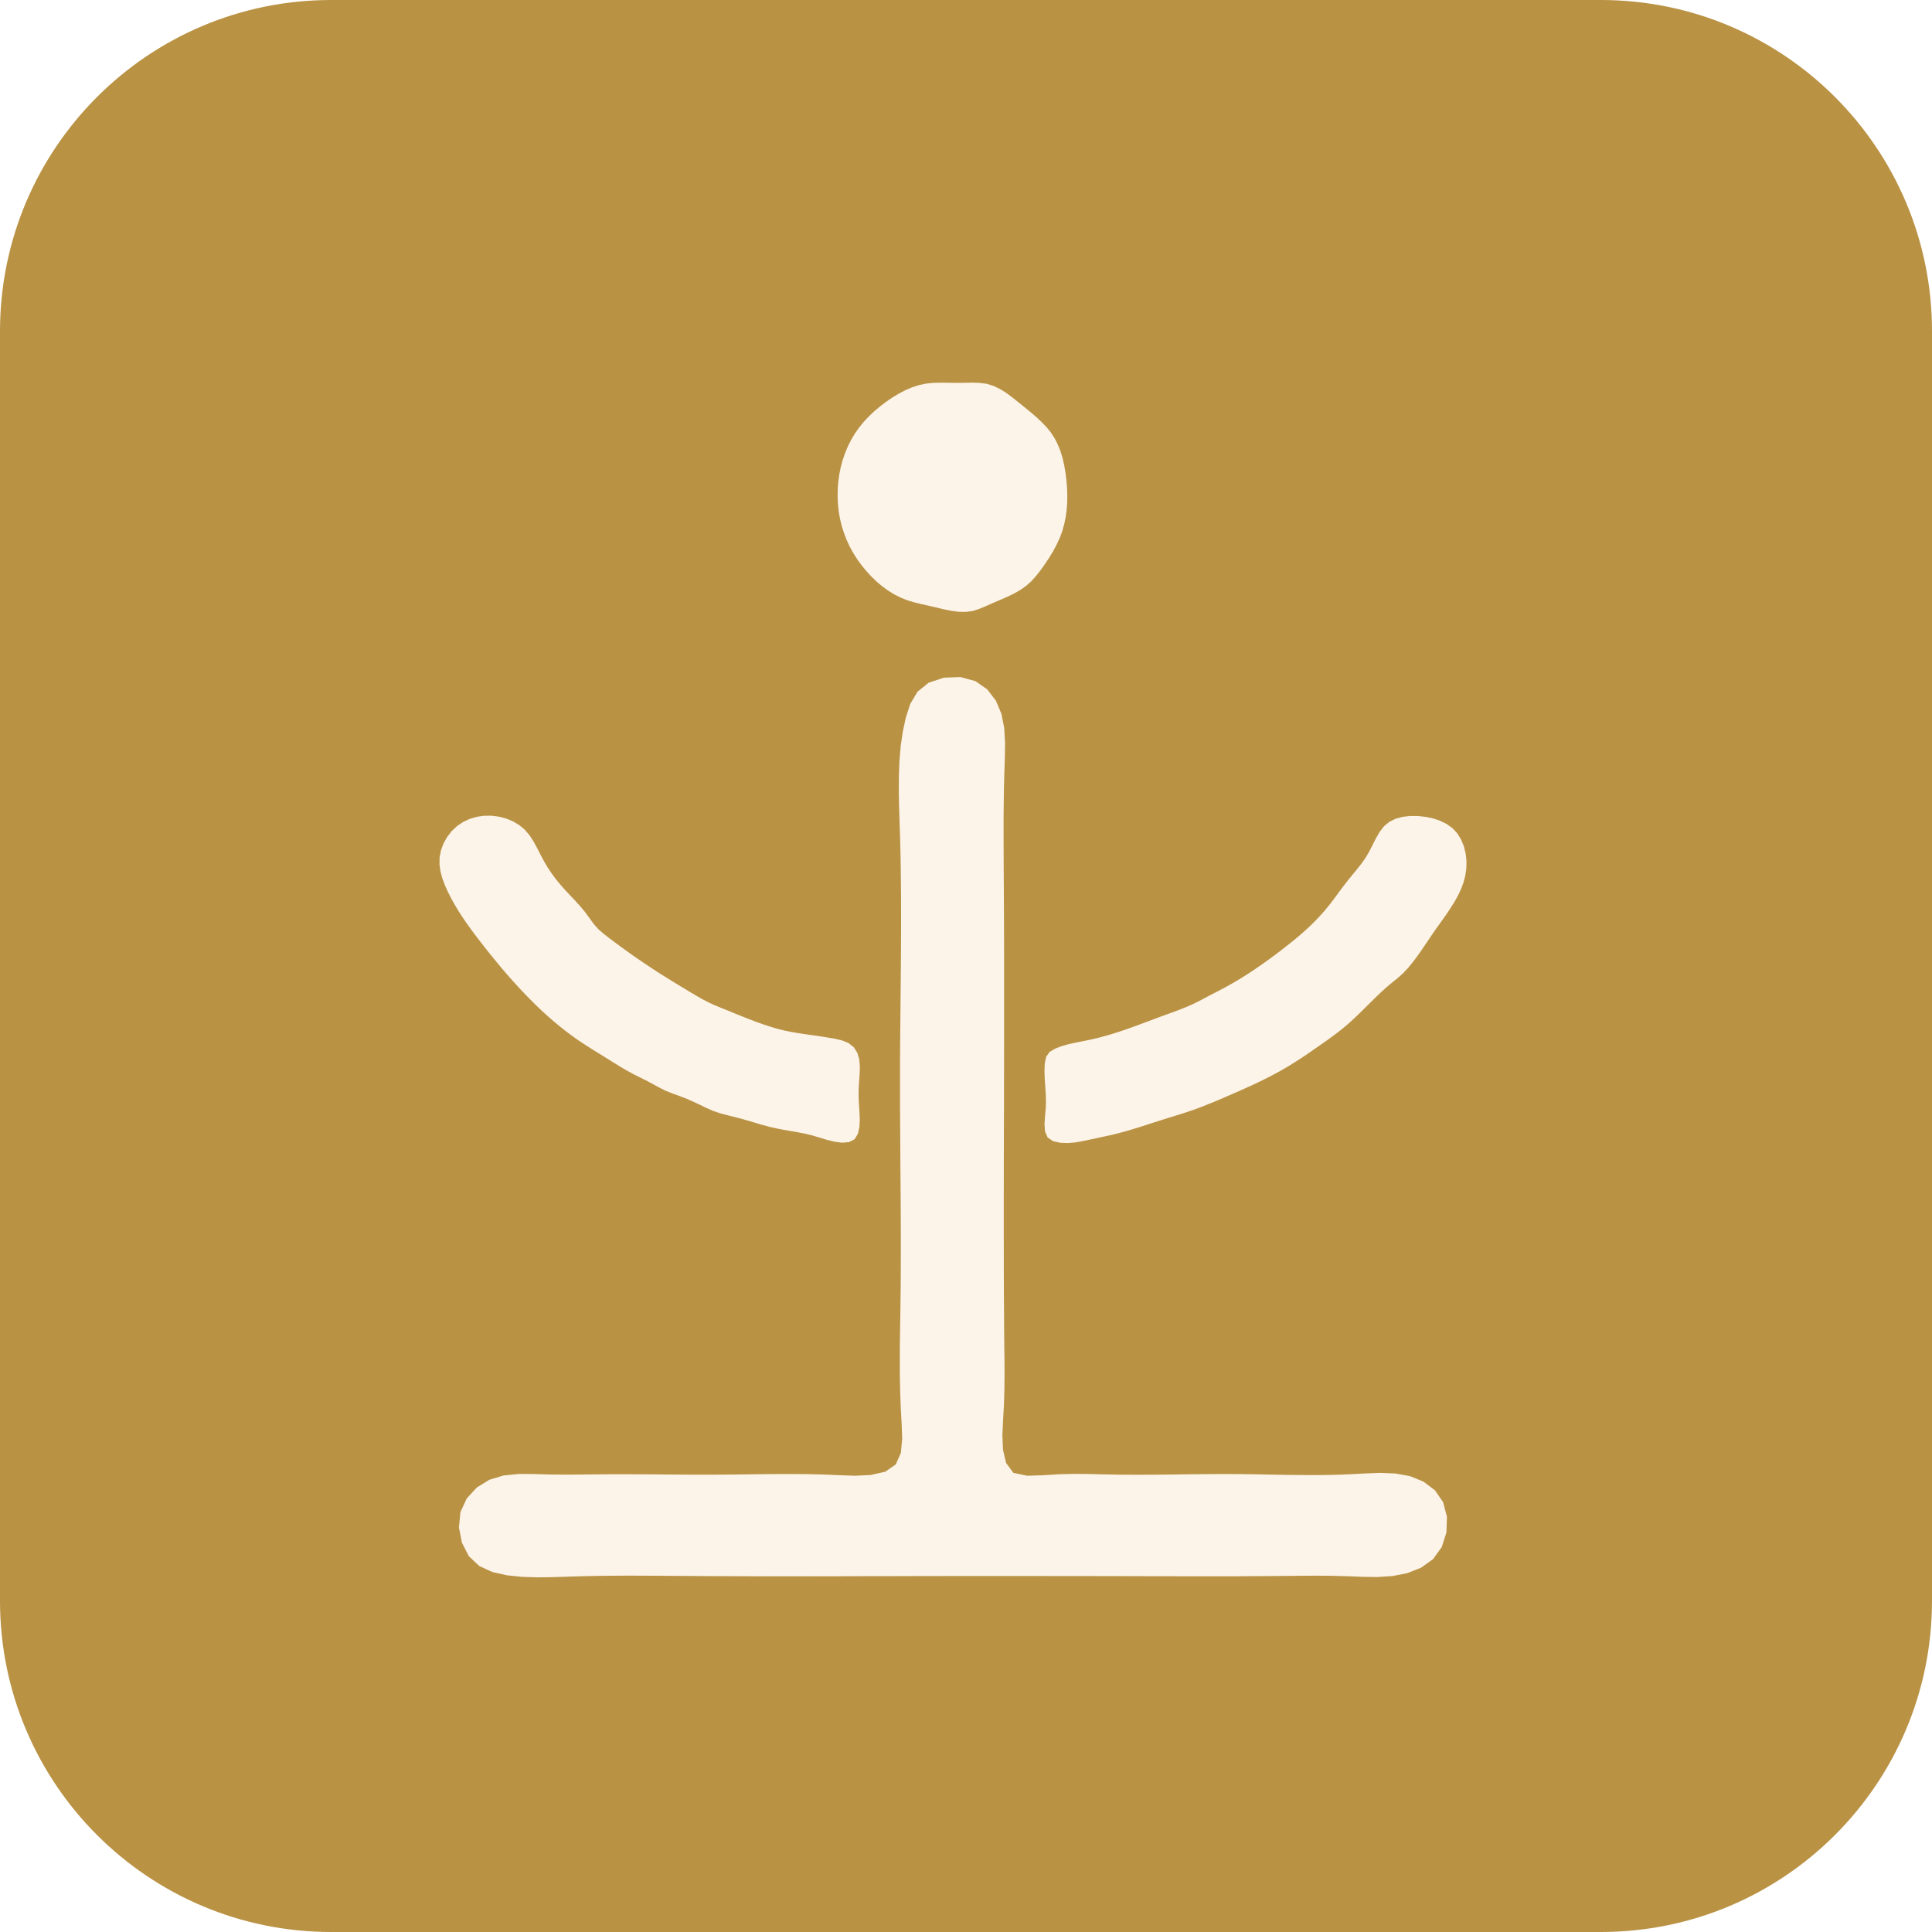
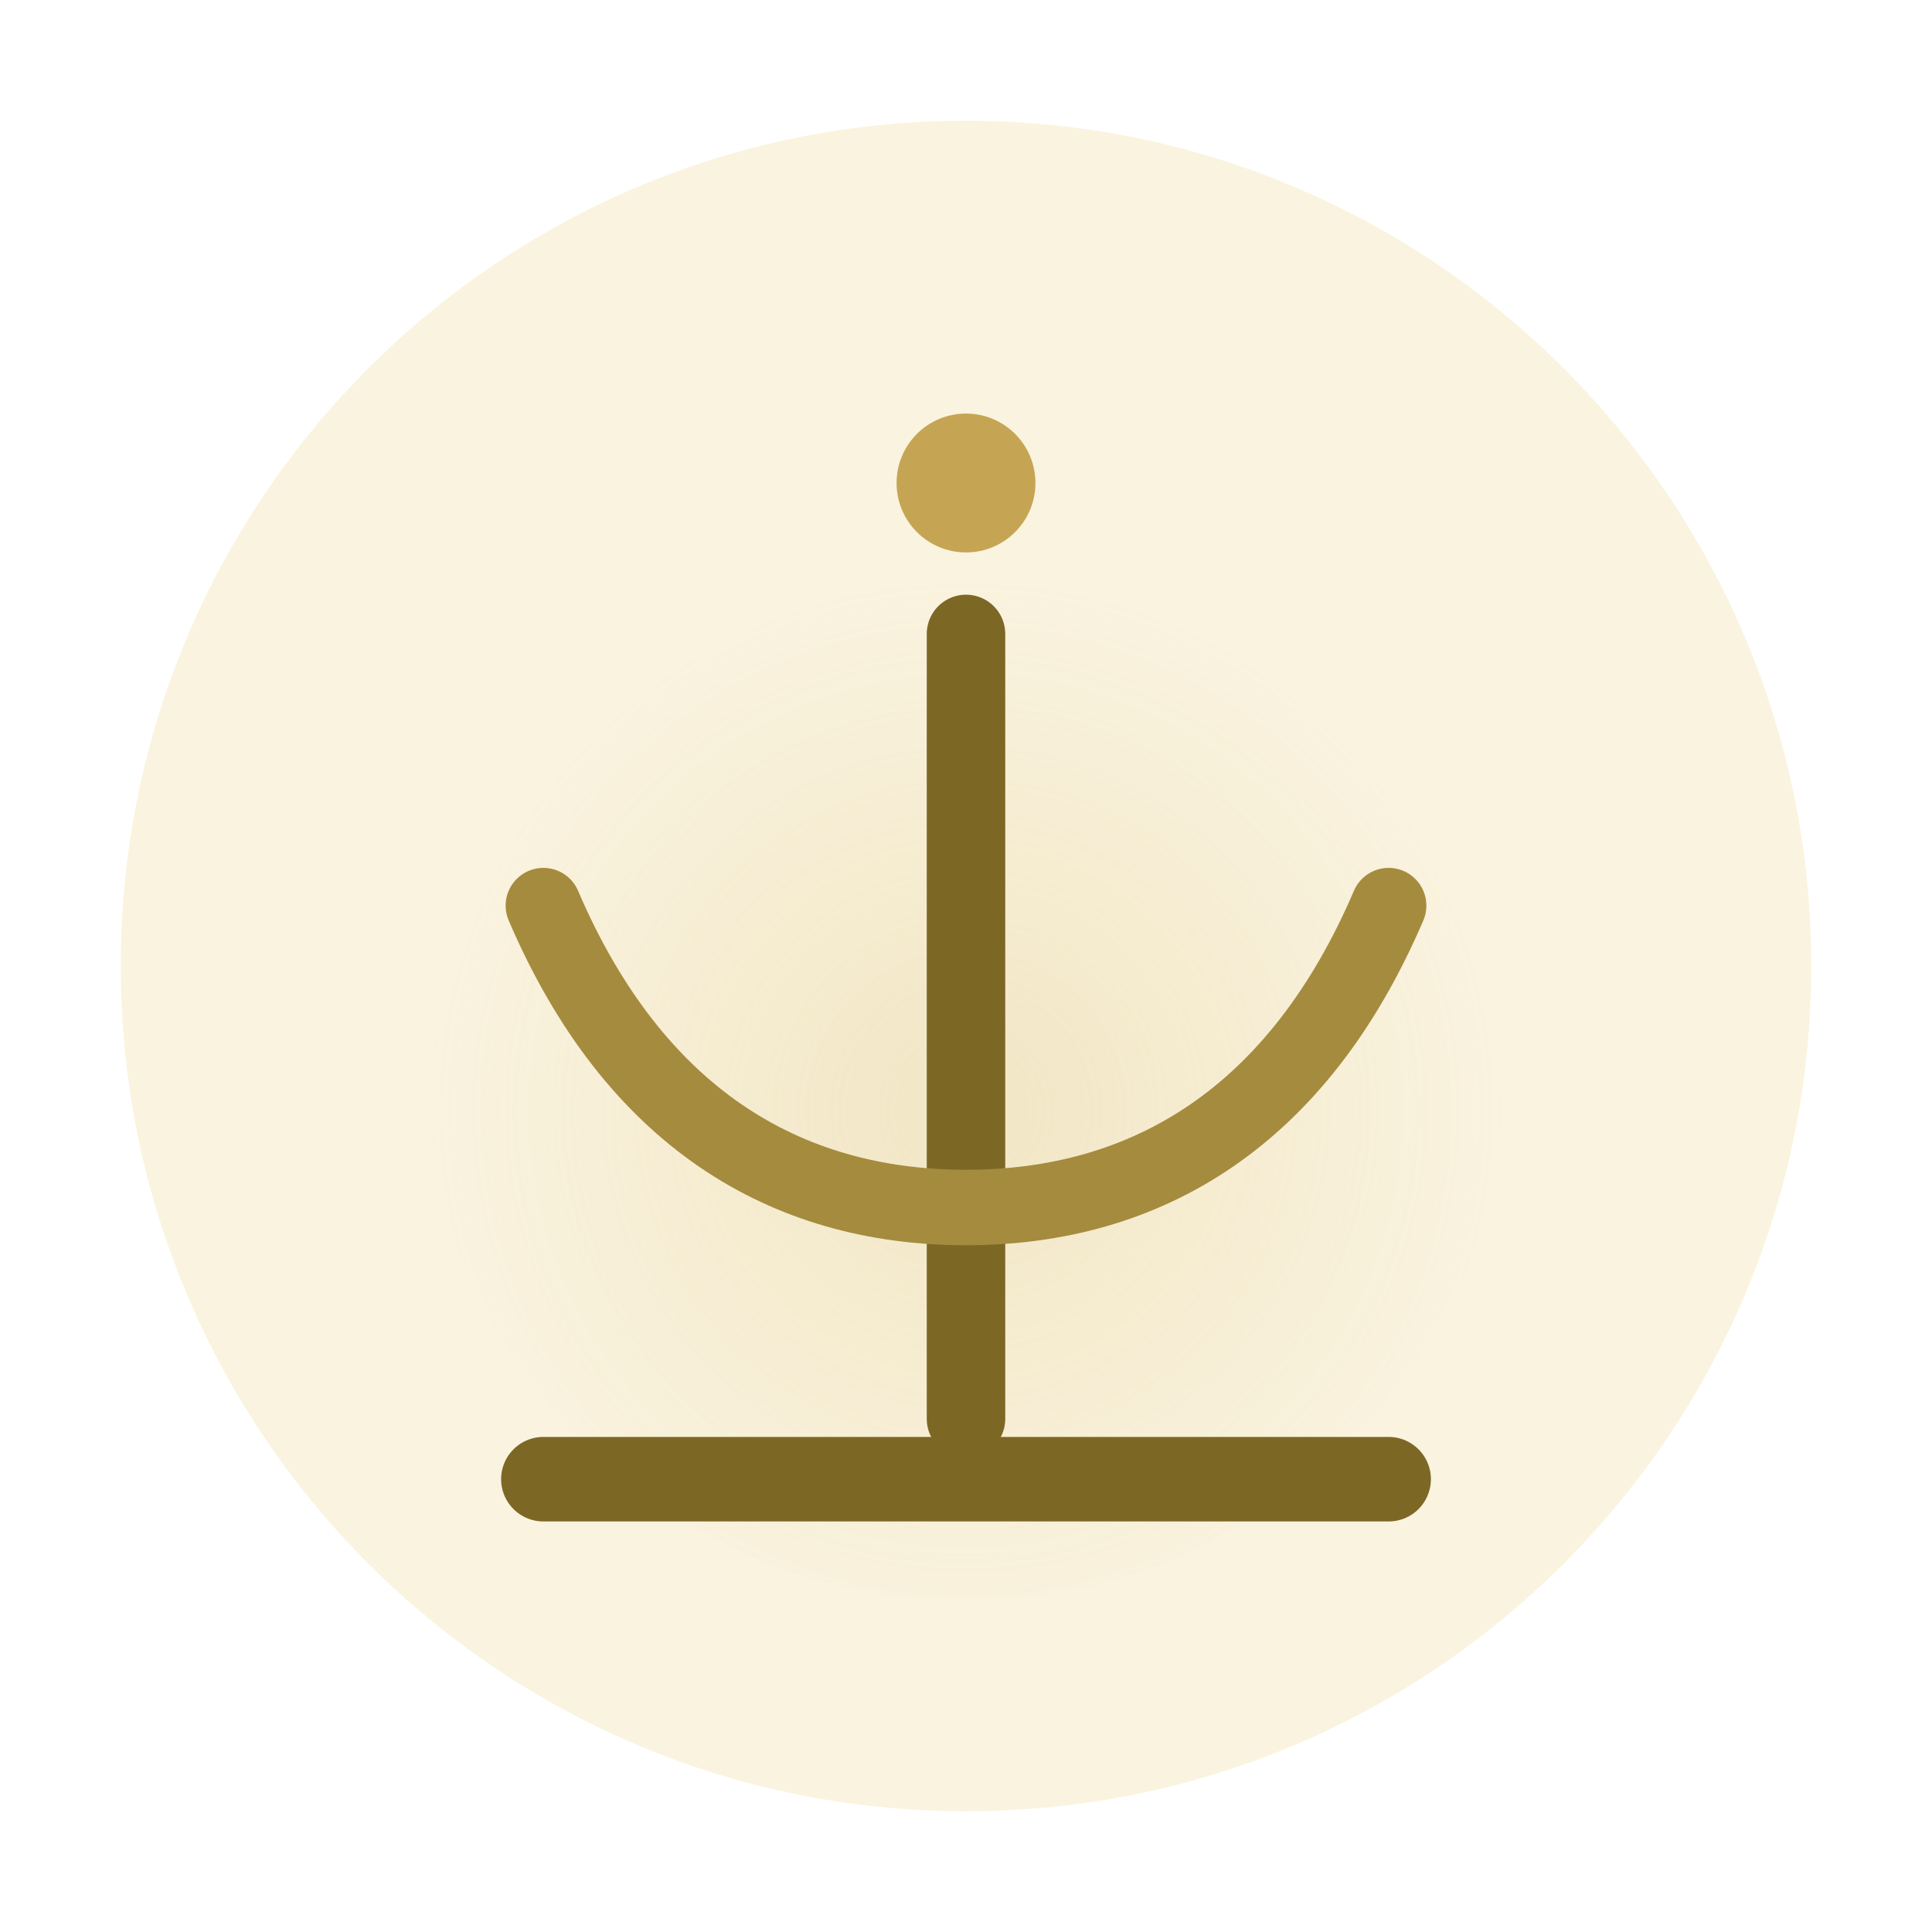
- <svg xmlns="http://www.w3.org/2000/svg" viewBox="0 0 420 420" role="img" aria-label="ささえる">
-   <rect width="420" height="420" rx="72" fill="#B99244" />
-   <path d="M 211.41 132.83 L 209.87 133.03 L 208.31 132.99 L 206.73 132.77 L 205.13 132.45 L 203.53 132.06 L 201.92 131.69 L 200.32 131.33 L 198.75 130.95 L 197.25 130.50 L 195.81 129.92 L 194.43 129.23 L 193.09 128.41 L 191.79 127.46 L 190.54 126.41 L 189.36 125.26 L 188.24 124.04 L 187.20 122.75 L 186.25 121.43 L 185.40 120.07 L 184.65 118.68 L 184.00 117.25 L 183.44 115.78 L 182.97 114.28 L 182.60 112.74 L 182.33 111.18 L 182.16 109.59 L 182.09 107.99 L 182.11 106.38 L 182.23 104.77 L 182.45 103.18 L 182.76 101.60 L 183.18 100.05 L 183.70 98.53 L 184.31 97.05 L 185.03 95.63 L 185.84 94.26 L 186.76 92.95 L 187.77 91.71 L 188.87 90.53 L 190.05 89.42 L 191.29 88.37 L 192.59 87.38 L 193.94 86.45 L 195.34 85.60 L 196.78 84.84 L 198.26 84.21 L 199.78 83.71 L 201.33 83.39 L 202.92 83.23 L 204.55 83.19 L 206.20 83.21 L 207.87 83.23 L 209.56 83.22 L 211.25 83.18 L 212.90 83.23 L 214.47 83.43 L 215.95 83.88 L 217.34 84.54 L 218.67 85.36 L 219.96 86.31 L 221.24 87.33 L 222.53 88.37 L 223.82 89.42 L 225.10 90.50 L 226.31 91.62 L 227.44 92.78 L 228.44 94.01 L 229.29 95.32 L 229.99 96.71 L 230.56 98.15 L 231.01 99.66 L 231.36 101.20 L 231.63 102.78 L 231.83 104.39 L 231.96 106.00 L 232.02 107.62 L 232.00 109.24 L 231.88 110.85 L 231.67 112.43 L 231.34 114.00 L 230.91 115.52 L 230.35 117.00 L 229.68 118.45 L 228.93 119.85 L 228.09 121.22 L 227.20 122.57 L 226.27 123.88 L 225.28 125.15 L 224.22 126.34 L 223.04 127.39 L 221.74 128.29 L 220.35 129.08 L 218.90 129.77 L 217.42 130.42 L 215.92 131.06 L 214.42 131.72 L 212.92 132.36 Z M 305.92 341.99 L 302.73 342.62 L 299.44 342.83 L 296.10 342.78 L 292.75 342.65 L 289.40 342.56 L 286.08 342.54 L 282.77 342.56 L 279.46 342.59 L 276.15 342.62 L 272.84 342.64 L 269.52 342.66 L 266.20 342.66 L 262.88 342.66 L 259.55 342.66 L 256.23 342.66 L 252.91 342.65 L 249.58 342.65 L 246.26 342.64 L 242.94 342.63 L 239.62 342.63 L 236.30 342.62 L 232.98 342.62 L 229.66 342.62 L 226.34 342.61 L 223.03 342.61 L 219.71 342.61 L 216.39 342.61 L 213.07 342.61 L 209.75 342.61 L 206.43 342.61 L 203.11 342.62 L 199.79 342.62 L 196.47 342.63 L 193.15 342.64 L 189.83 342.64 L 186.50 342.65 L 183.18 342.66 L 179.86 342.66 L 176.54 342.67 L 173.22 342.67 L 169.90 342.67 L 166.58 342.67 L 163.26 342.66 L 159.94 342.65 L 156.62 342.64 L 153.30 342.63 L 149.99 342.60 L 146.67 342.58 L 143.35 342.56 L 140.04 342.54 L 136.72 342.53 L 133.40 342.55 L 130.07 342.58 L 126.74 342.65 L 123.40 342.75 L 120.07 342.86 L 116.74 342.90 L 113.43 342.79 L 110.16 342.45 L 107.01 341.74 L 104.19 340.44 L 101.93 338.31 L 100.42 335.38 L 99.77 332.05 L 100.10 328.71 L 101.46 325.76 L 103.65 323.37 L 106.40 321.68 L 109.46 320.76 L 112.72 320.43 L 116.08 320.44 L 119.45 320.54 L 122.79 320.57 L 126.09 320.55 L 129.39 320.52 L 132.69 320.49 L 136.01 320.49 L 139.33 320.50 L 142.66 320.52 L 145.99 320.55 L 149.32 320.57 L 152.65 320.58 L 155.97 320.57 L 159.28 320.55 L 162.59 320.51 L 165.90 320.47 L 169.21 320.44 L 172.52 320.44 L 175.85 320.47 L 179.19 320.55 L 182.54 320.70 L 185.91 320.81 L 189.27 320.65 L 192.45 319.94 L 194.73 318.35 L 195.84 315.86 L 196.13 312.74 L 196.00 309.31 L 195.81 305.84 L 195.69 302.44 L 195.62 299.11 L 195.61 295.82 L 195.62 292.57 L 195.67 289.34 L 195.72 286.12 L 195.76 282.90 L 195.80 279.68 L 195.82 276.44 L 195.83 273.20 L 195.83 269.95 L 195.83 266.69 L 195.81 263.42 L 195.79 260.15 L 195.77 256.88 L 195.74 253.61 L 195.72 250.33 L 195.70 247.05 L 195.68 243.77 L 195.66 240.50 L 195.66 237.23 L 195.66 233.96 L 195.66 230.69 L 195.68 227.43 L 195.71 224.18 L 195.74 220.93 L 195.77 217.68 L 195.80 214.43 L 195.83 211.18 L 195.86 207.93 L 195.88 204.68 L 195.89 201.43 L 195.89 198.17 L 195.88 194.91 L 195.85 191.64 L 195.81 188.37 L 195.75 185.10 L 195.66 181.81 L 195.55 178.52 L 195.45 175.22 L 195.39 171.94 L 195.41 168.67 L 195.53 165.42 L 195.80 162.22 L 196.26 159.06 L 196.93 155.95 L 197.91 152.97 L 199.47 150.36 L 201.89 148.41 L 205.20 147.32 L 208.80 147.19 L 212.04 148.07 L 214.61 149.86 L 216.49 152.31 L 217.70 155.17 L 218.31 158.26 L 218.49 161.49 L 218.44 164.81 L 218.33 168.14 L 218.25 171.45 L 218.20 174.74 L 218.17 178.01 L 218.17 181.28 L 218.18 184.53 L 218.19 187.78 L 218.21 191.03 L 218.23 194.28 L 218.25 197.53 L 218.26 200.79 L 218.27 204.04 L 218.28 207.30 L 218.28 210.56 L 218.28 213.81 L 218.28 217.08 L 218.28 220.34 L 218.28 223.60 L 218.28 226.86 L 218.27 230.13 L 218.27 233.40 L 218.26 236.66 L 218.26 239.93 L 218.25 243.20 L 218.24 246.46 L 218.23 249.73 L 218.22 253.00 L 218.22 256.27 L 218.21 259.53 L 218.21 262.80 L 218.21 266.06 L 218.21 269.32 L 218.22 272.58 L 218.22 275.84 L 218.23 279.09 L 218.25 282.34 L 218.27 285.59 L 218.29 288.83 L 218.32 292.07 L 218.36 295.30 L 218.38 298.55 L 218.35 301.83 L 218.26 305.16 L 218.07 308.56 L 217.91 311.95 L 218.04 315.16 L 218.71 318.03 L 220.29 320.18 L 223.28 320.81 L 226.73 320.71 L 230.21 320.49 L 233.59 320.41 L 236.90 320.44 L 240.17 320.52 L 243.44 320.58 L 246.75 320.60 L 250.07 320.59 L 253.40 320.56 L 256.75 320.52 L 260.09 320.48 L 263.43 320.45 L 266.76 320.44 L 270.07 320.46 L 273.37 320.51 L 276.66 320.57 L 279.95 320.63 L 283.25 320.66 L 286.56 320.67 L 289.90 320.62 L 293.27 320.50 L 296.67 320.32 L 300.06 320.19 L 303.37 320.33 L 306.53 320.90 L 309.46 322.10 L 311.95 323.98 L 313.72 326.56 L 314.55 329.73 L 314.44 333.13 L 313.42 336.33 L 311.53 338.94 L 308.94 340.80 Z M 185.78 247.66 L 184.59 248.28 L 183.06 248.41 L 181.37 248.19 L 179.69 247.77 L 178.12 247.29 L 176.59 246.83 L 175.06 246.46 L 173.51 246.16 L 171.96 245.89 L 170.41 245.62 L 168.85 245.32 L 167.30 244.97 L 165.76 244.55 L 164.22 244.10 L 162.69 243.64 L 161.15 243.20 L 159.60 242.80 L 158.06 242.42 L 156.53 242.01 L 155.03 241.50 L 153.57 240.86 L 152.12 240.16 L 150.66 239.47 L 149.19 238.83 L 147.69 238.25 L 146.19 237.71 L 144.71 237.12 L 143.29 236.41 L 141.89 235.65 L 140.50 234.90 L 139.08 234.20 L 137.67 233.49 L 136.29 232.74 L 134.93 231.94 L 133.58 231.11 L 132.23 230.27 L 130.88 229.43 L 129.51 228.59 L 128.16 227.74 L 126.81 226.87 L 125.48 225.98 L 124.18 225.05 L 122.91 224.09 L 121.66 223.10 L 120.43 222.08 L 119.22 221.03 L 118.04 219.96 L 116.87 218.86 L 115.73 217.73 L 114.60 216.59 L 113.48 215.43 L 112.39 214.25 L 111.31 213.06 L 110.25 211.86 L 109.22 210.66 L 108.21 209.44 L 107.21 208.23 L 106.22 207.00 L 105.24 205.76 L 104.26 204.51 L 103.29 203.24 L 102.34 201.96 L 101.41 200.66 L 100.51 199.34 L 99.65 198.00 L 98.83 196.64 L 98.06 195.25 L 97.34 193.83 L 96.70 192.39 L 96.15 190.92 L 95.75 189.43 L 95.54 187.92 L 95.56 186.40 L 95.86 184.87 L 96.42 183.36 L 97.22 181.93 L 98.23 180.64 L 99.41 179.54 L 100.73 178.66 L 102.16 178.00 L 103.68 177.56 L 105.25 177.34 L 106.85 177.33 L 108.45 177.53 L 110.01 177.94 L 111.49 178.54 L 112.85 179.35 L 114.06 180.35 L 115.08 181.54 L 115.95 182.87 L 116.73 184.29 L 117.47 185.74 L 118.23 187.17 L 119.04 188.55 L 119.91 189.86 L 120.84 191.12 L 121.84 192.33 L 122.89 193.52 L 123.99 194.69 L 125.09 195.86 L 126.17 197.05 L 127.19 198.28 L 128.13 199.56 L 129.05 200.84 L 130.09 202.01 L 131.27 203.04 L 132.53 204.01 L 133.80 204.96 L 135.09 205.91 L 136.38 206.84 L 137.68 207.77 L 139.00 208.68 L 140.32 209.58 L 141.65 210.46 L 142.99 211.34 L 144.34 212.19 L 145.69 213.03 L 147.06 213.87 L 148.42 214.69 L 149.79 215.52 L 151.17 216.34 L 152.55 217.14 L 153.96 217.88 L 155.39 218.54 L 156.85 219.14 L 158.32 219.73 L 159.80 220.34 L 161.28 220.94 L 162.78 221.53 L 164.29 222.11 L 165.80 222.65 L 167.32 223.15 L 168.85 223.61 L 170.39 224.00 L 171.93 224.32 L 173.49 224.59 L 175.05 224.82 L 176.62 225.04 L 178.20 225.27 L 179.81 225.53 L 181.46 225.80 L 183.06 226.18 L 184.49 226.77 L 185.62 227.67 L 186.39 228.90 L 186.81 230.35 L 186.93 231.95 L 186.87 233.62 L 186.74 235.29 L 186.66 236.89 L 186.65 238.43 L 186.72 239.99 L 186.83 241.61 L 186.91 243.28 L 186.84 244.94 L 186.50 246.48 Z M 236.92 247.74 L 235.35 248.07 L 233.78 248.35 L 232.16 248.49 L 230.50 248.43 L 228.91 248.07 L 227.73 247.26 L 227.17 245.94 L 227.07 244.30 L 227.19 242.53 L 227.34 240.87 L 227.38 239.36 L 227.34 237.88 L 227.24 236.29 L 227.12 234.60 L 227.06 232.89 L 227.12 231.24 L 227.41 229.76 L 228.18 228.67 L 229.40 227.96 L 230.78 227.42 L 232.28 227.00 L 233.86 226.65 L 235.49 226.33 L 237.11 226.00 L 238.70 225.63 L 240.26 225.21 L 241.80 224.76 L 243.32 224.28 L 244.82 223.77 L 246.31 223.24 L 247.80 222.69 L 249.28 222.14 L 250.78 221.58 L 252.28 221.02 L 253.79 220.47 L 255.32 219.92 L 256.83 219.34 L 258.31 218.74 L 259.76 218.08 L 261.15 217.37 L 262.53 216.63 L 263.92 215.91 L 265.32 215.19 L 266.72 214.44 L 268.10 213.66 L 269.47 212.85 L 270.83 212.00 L 272.17 211.13 L 273.50 210.23 L 274.82 209.31 L 276.12 208.37 L 277.41 207.42 L 278.68 206.45 L 279.94 205.46 L 281.19 204.47 L 282.41 203.45 L 283.61 202.40 L 284.77 201.33 L 285.91 200.21 L 287.00 199.06 L 288.06 197.87 L 289.07 196.62 L 290.05 195.34 L 291.00 194.04 L 291.96 192.76 L 292.93 191.50 L 293.92 190.28 L 294.91 189.08 L 295.88 187.86 L 296.80 186.57 L 297.62 185.19 L 298.38 183.71 L 299.12 182.23 L 299.93 180.84 L 300.88 179.61 L 302.03 178.65 L 303.40 177.98 L 304.93 177.57 L 306.56 177.39 L 308.25 177.40 L 309.93 177.58 L 311.56 177.92 L 313.10 178.44 L 314.51 179.14 L 315.76 180.04 L 316.80 181.16 L 317.62 182.49 L 318.23 183.96 L 318.62 185.54 L 318.80 187.16 L 318.77 188.77 L 318.55 190.33 L 318.15 191.83 L 317.61 193.29 L 316.94 194.71 L 316.16 196.10 L 315.31 197.45 L 314.41 198.79 L 313.48 200.11 L 312.54 201.42 L 311.62 202.72 L 310.74 204.03 L 309.86 205.33 L 308.98 206.63 L 308.07 207.92 L 307.11 209.19 L 306.09 210.43 L 304.99 211.60 L 303.81 212.65 L 302.58 213.64 L 301.38 214.65 L 300.20 215.72 L 299.04 216.83 L 297.90 217.96 L 296.75 219.09 L 295.60 220.23 L 294.43 221.35 L 293.25 222.43 L 292.03 223.47 L 290.78 224.46 L 289.50 225.42 L 288.21 226.35 L 286.90 227.26 L 285.59 228.17 L 284.28 229.08 L 282.95 229.97 L 281.61 230.84 L 280.25 231.69 L 278.87 232.50 L 277.47 233.28 L 276.04 234.03 L 274.60 234.76 L 273.15 235.46 L 271.69 236.14 L 270.21 236.81 L 268.74 237.46 L 267.26 238.10 L 265.79 238.74 L 264.32 239.37 L 262.84 239.97 L 261.35 240.56 L 259.86 241.12 L 258.36 241.64 L 256.84 242.14 L 255.32 242.61 L 253.80 243.08 L 252.28 243.56 L 250.76 244.04 L 249.24 244.53 L 247.73 245.02 L 246.21 245.49 L 244.68 245.94 L 243.15 246.35 L 241.60 246.73 L 240.04 247.07 L 238.48 247.41 Z" fill="#FDF4E9" fill-rule="evenodd" />
+ <svg xmlns="http://www.w3.org/2000/svg" viewBox="0 0 64 64" role="img" aria-label="ささえる">
+   <defs>
+     <radialGradient id="g-sasaeru" cx="50%" cy="55%" r="50%">
+       <stop offset="0%" stop-color="#D9C078" stop-opacity="0.26" />
+       <stop offset="100%" stop-color="#D9C078" stop-opacity="0" />
+     </radialGradient>
+   </defs>
+   <circle cx="32" cy="32" r="28" fill="#F8F0D6" opacity="0.78" />
+   <circle cx="32" cy="35" r="18" fill="url(#g-sasaeru)" />
+   <circle cx="32" cy="16" r="2.3" fill="#C5A553" />
+   <path d="M32 21 V47" fill="none" stroke="#7D6725" stroke-width="2.6" stroke-linecap="round" />
+   <path d="M18 30 C21 37 26 40 32 40 C38 40 43 37 46 30" fill="none" stroke="#A58B3D" stroke-width="2.5" stroke-linecap="round" />
+   <path d="M18 49 H46" fill="none" stroke="#7D6725" stroke-width="2.8" stroke-linecap="round" />
</svg>
